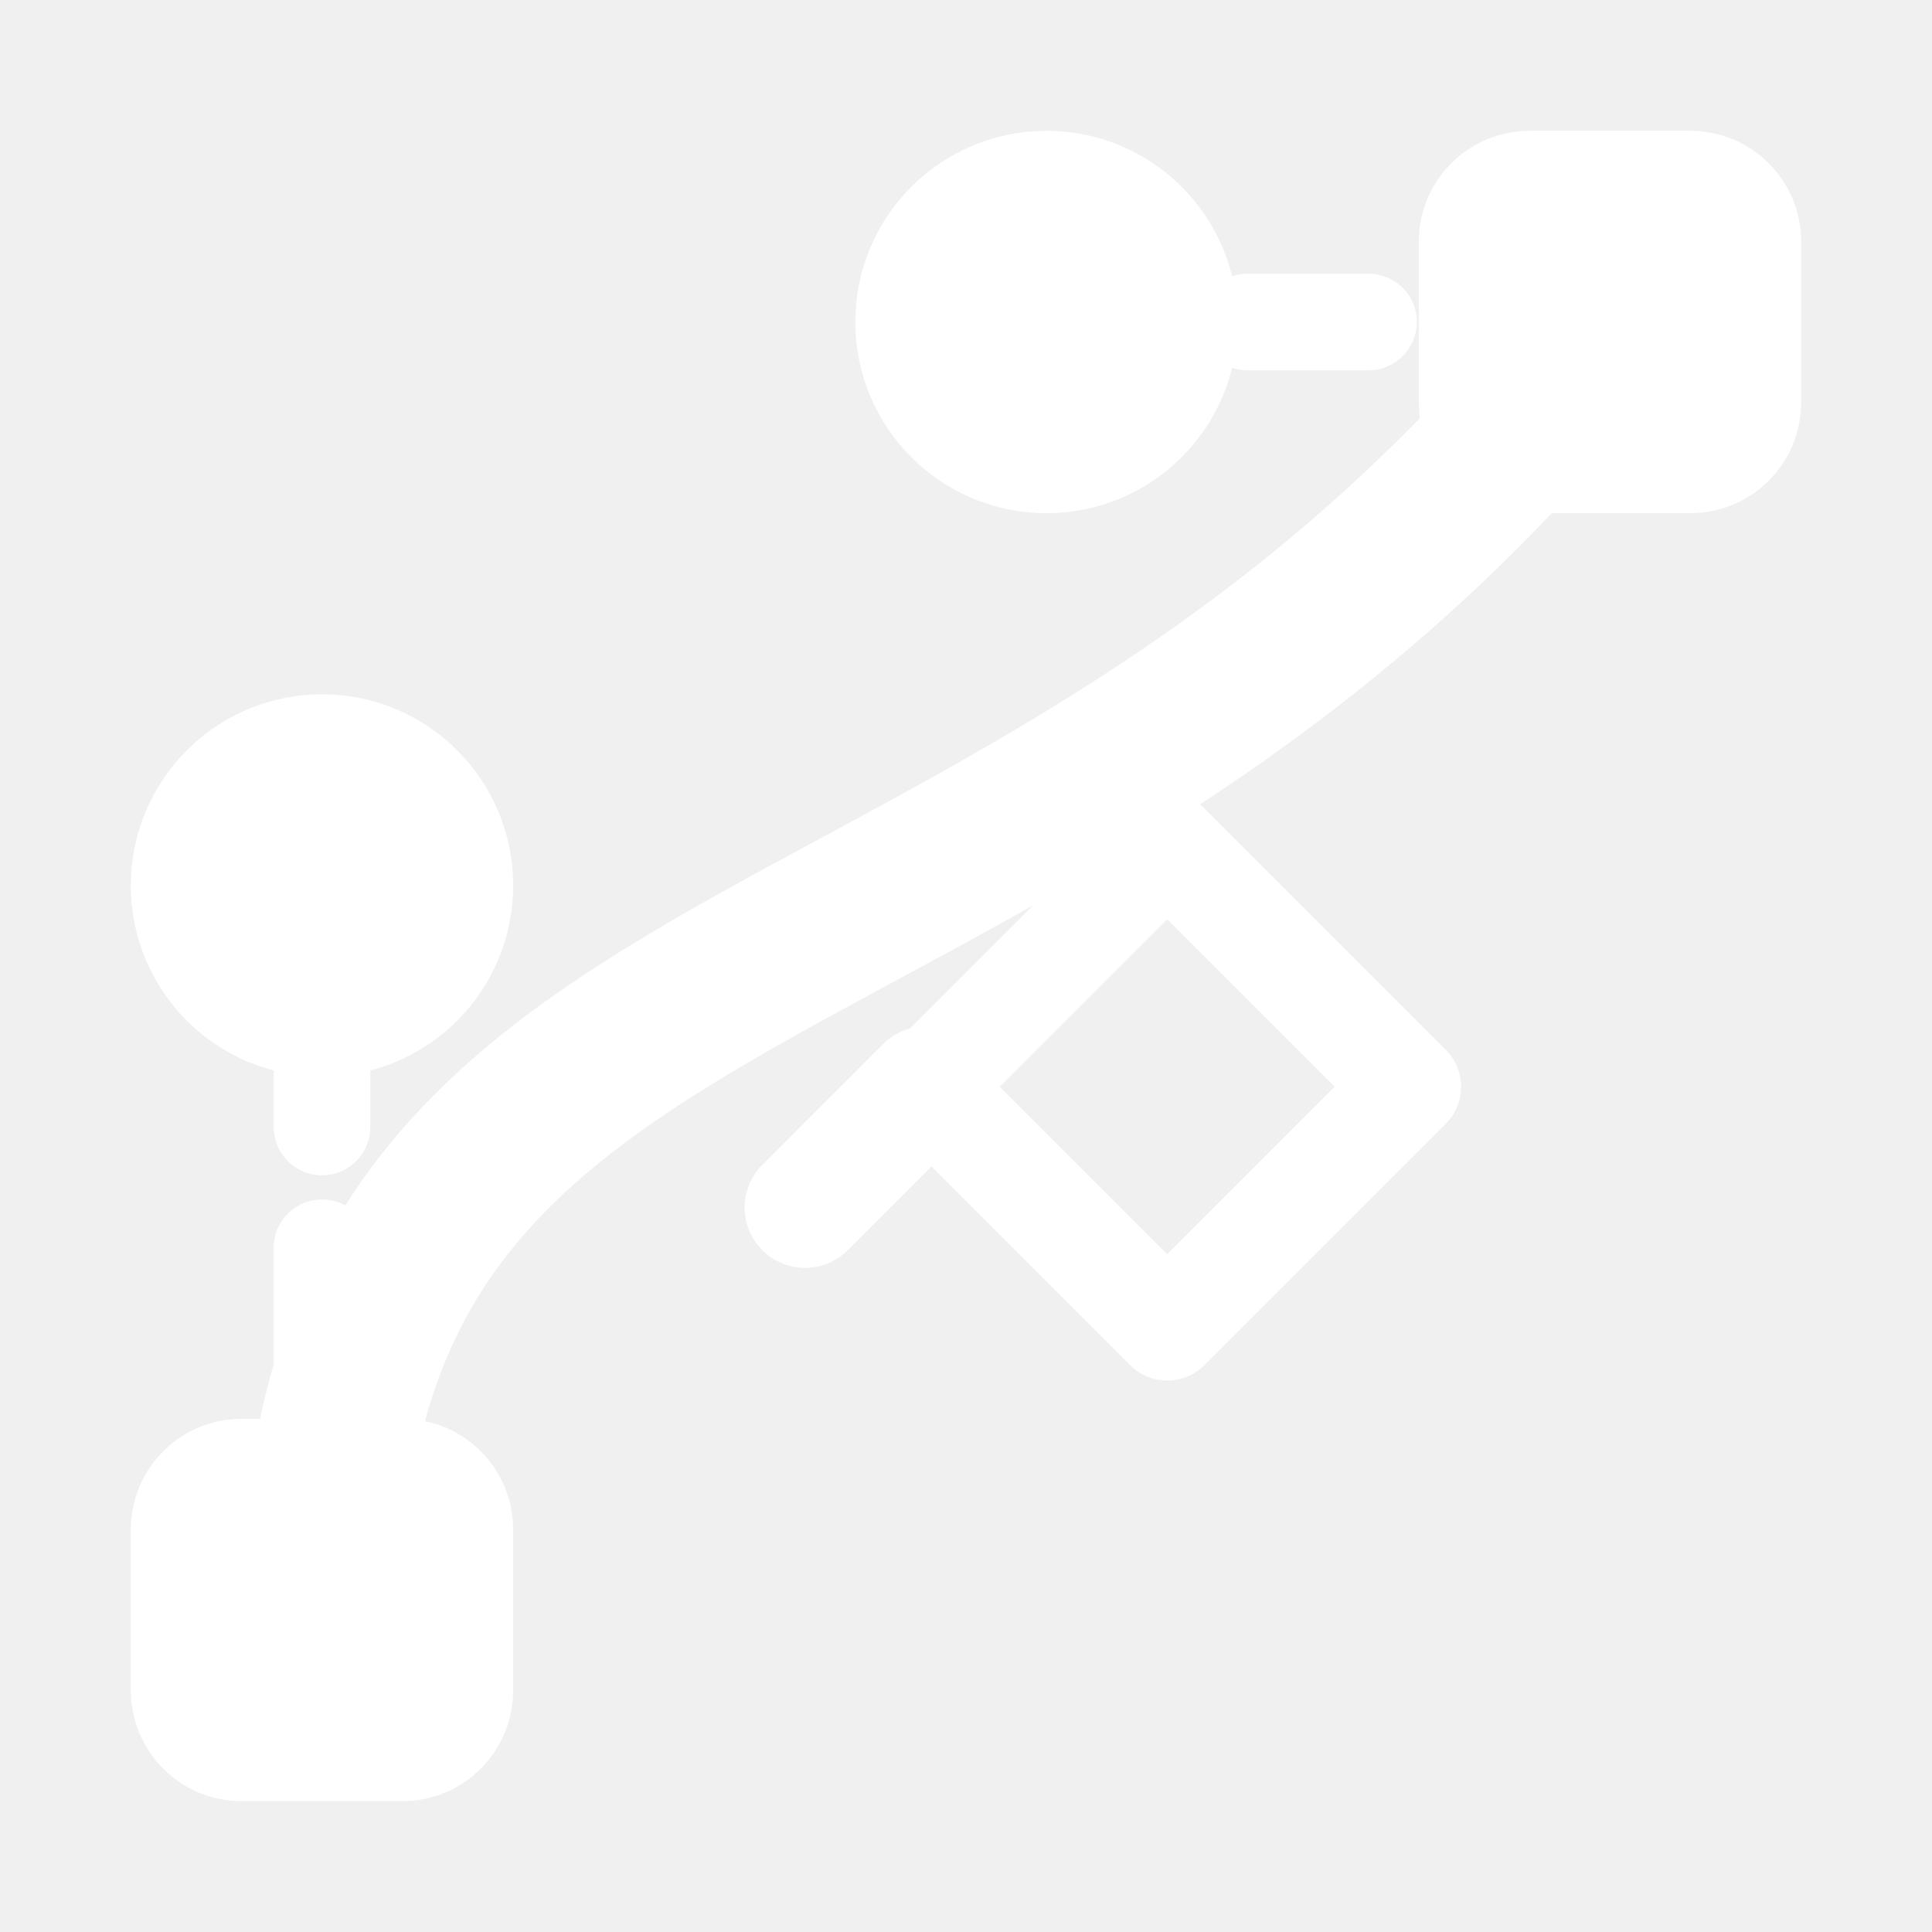
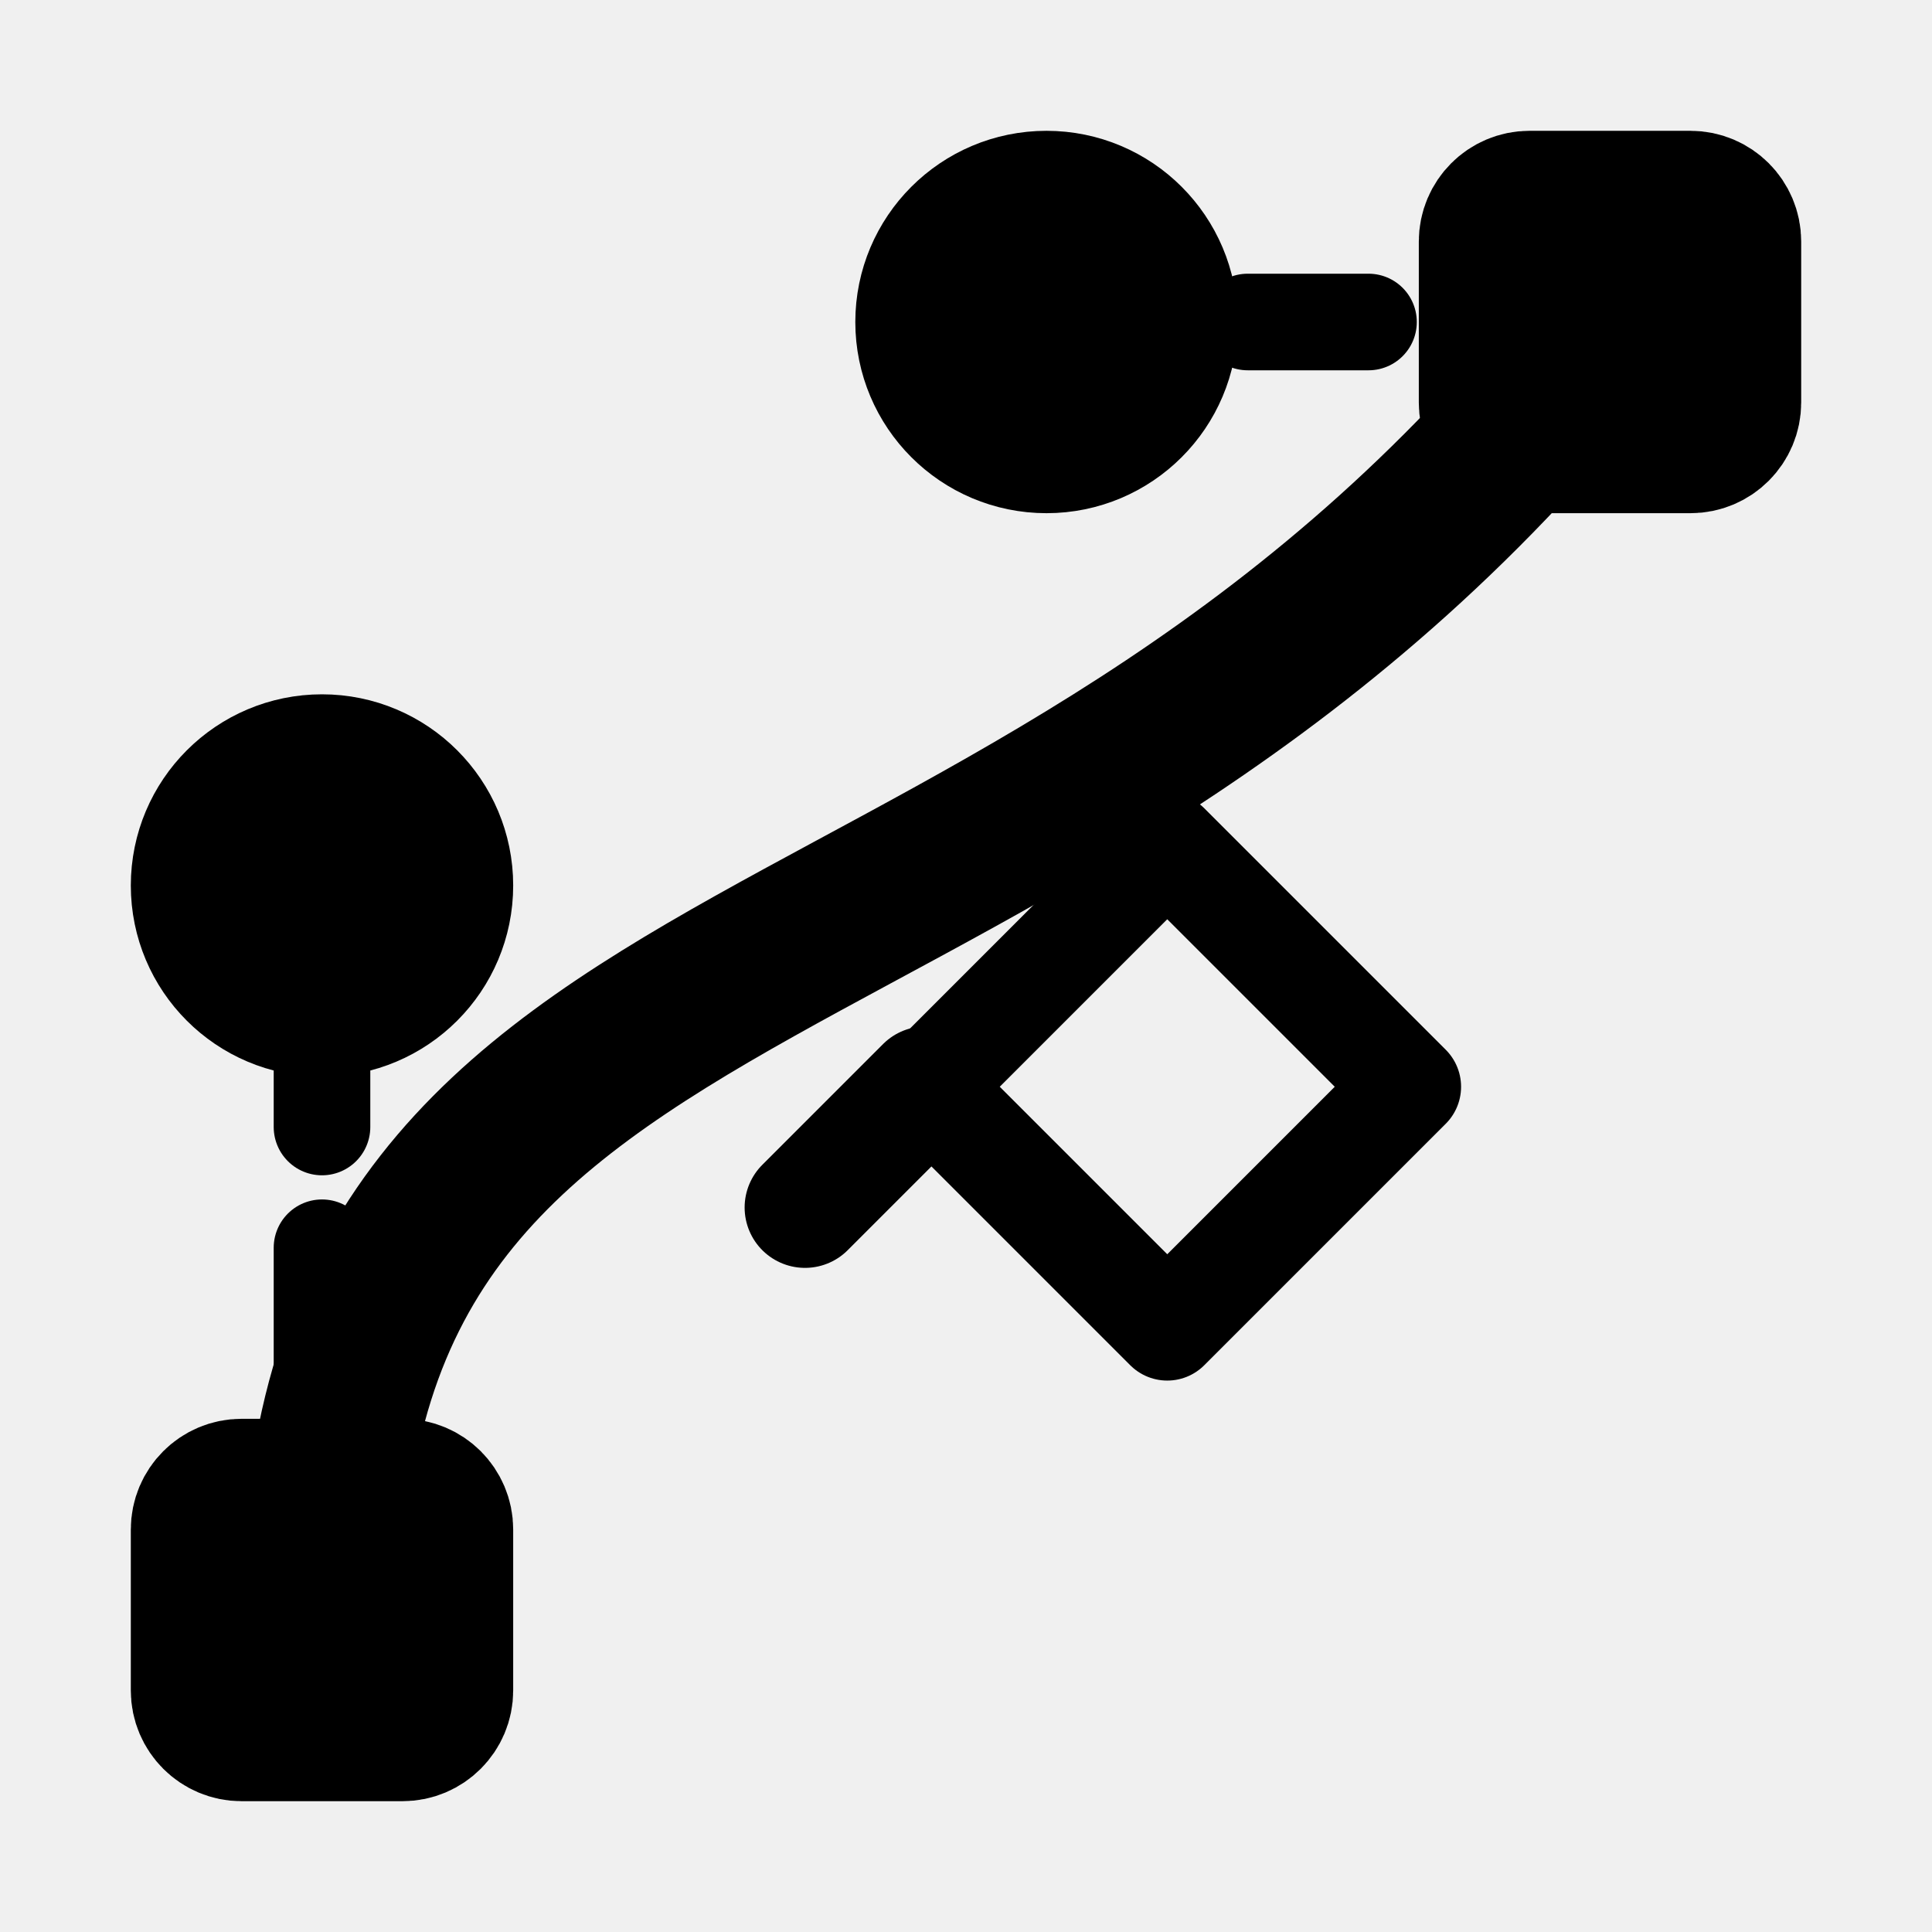
- <svg xmlns="http://www.w3.org/2000/svg" viewBox="0 0 24 24" width="24" height="24" fill="none" stroke="#ffffff" stroke-width="1.75" stroke-linecap="round" stroke-linejoin="round">
+ <svg xmlns="http://www.w3.org/2000/svg" viewBox="0 0 24 24" width="24" height="24" fill="none" stroke="currentColor" stroke-width="1.75" stroke-linecap="round" stroke-linejoin="round">
  <path d="M 4 20 C 4 11, 13 13, 20 4" stroke-width="2" />
  <line x1="4" y1="20" x2="4" y2="11" stroke-dasharray="1.5 1.5" stroke-width="1.2" />
  <line x1="20" y1="4" x2="13" y2="4" stroke-dasharray="1.5 1.5" stroke-width="1.2" />
-   <circle cx="4" cy="11" r="1.5" fill="#ffffff" />
-   <circle cx="13" cy="4" r="1.5" fill="#ffffff" />
-   <rect x="2.5" y="18.5" width="3" height="3" rx="0.5" fill="#ffffff" />
-   <rect x="18.5" y="2.5" width="3" height="3" rx="0.5" fill="#ffffff" />
+   <circle cx="4" cy="11" r="1.5" fill="currentColor" />
+   <circle cx="13" cy="4" r="1.5" fill="currentColor" />
+   <rect x="2.5" y="18.5" width="3" height="3" rx="0.5" fill="currentColor" />
+   <rect x="18.5" y="2.5" width="3" height="3" rx="0.5" fill="currentColor" />
  <path d="M 11.5 13.5 L 14.5 10.5 L 17.5 13.5 L 14.5 16.5 Z" stroke-width="1.3" />
  <line x1="10" y1="15" x2="11.5" y2="13.5" stroke-width="1.5" />
</svg>
